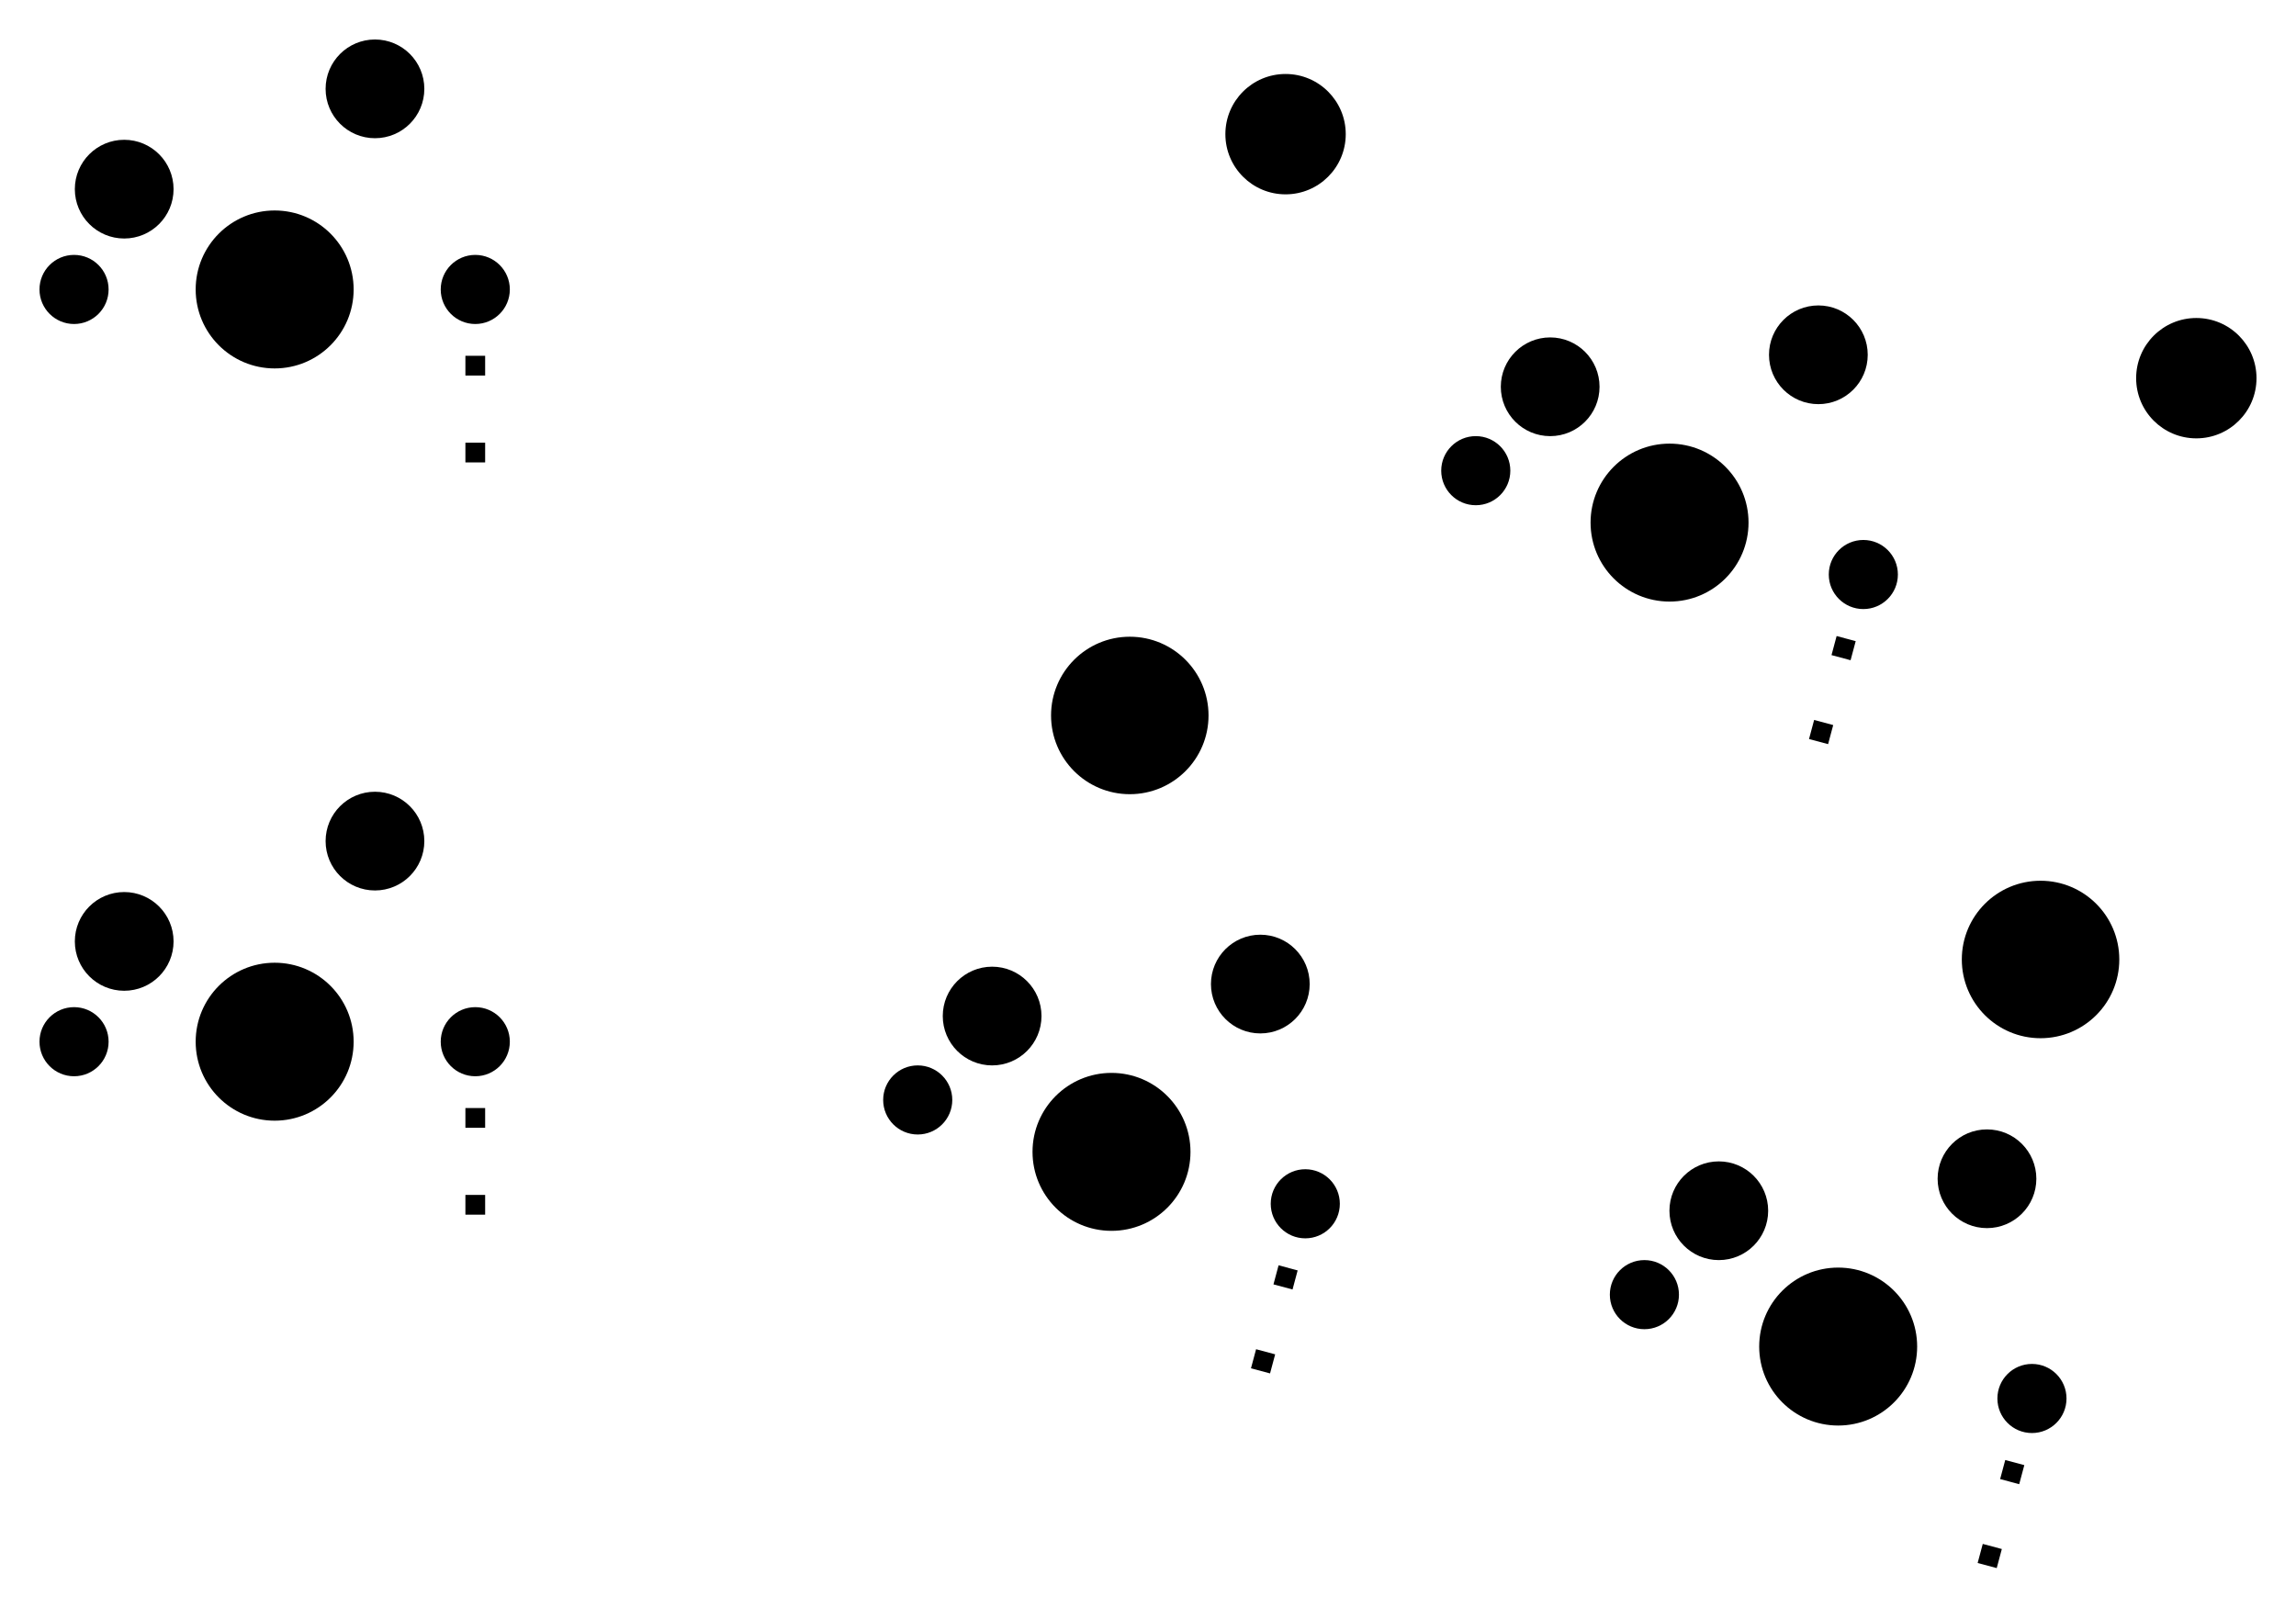
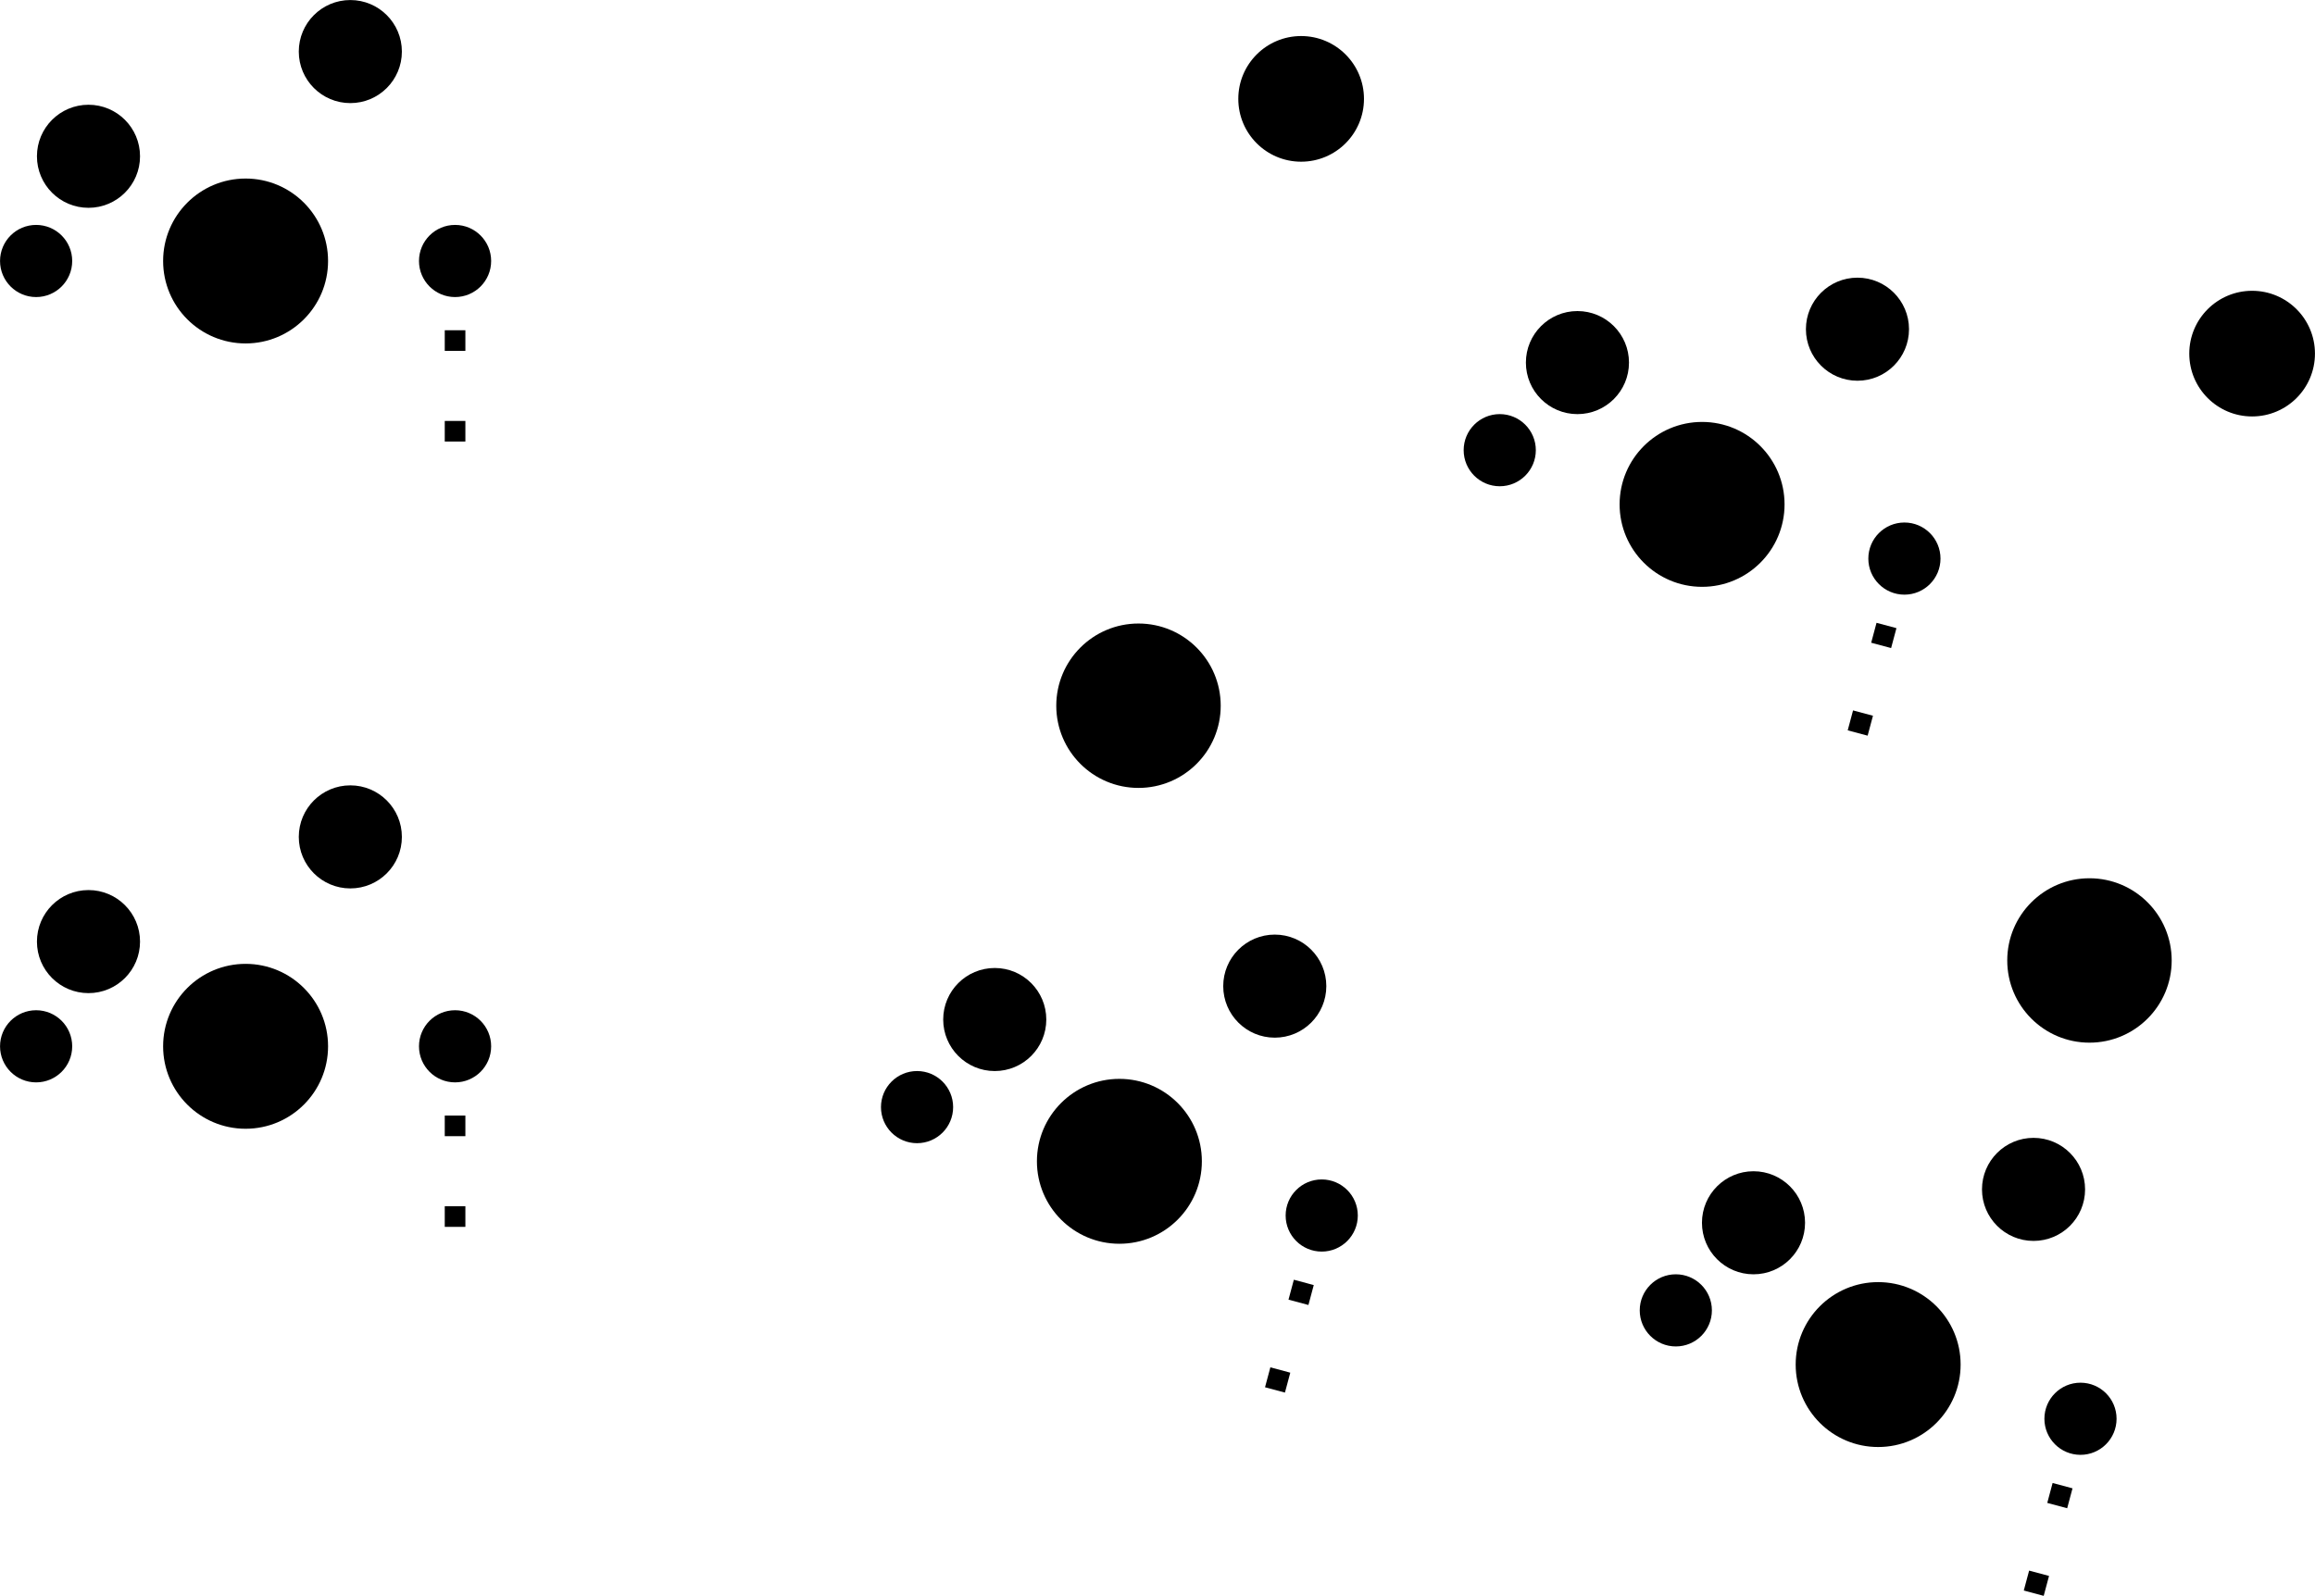
- <svg xmlns="http://www.w3.org/2000/svg" version="1.1" width="58.14cm" height="40.711cm" viewBox="27570.0 27195.0 58139.715 40710.571">
+ <svg xmlns="http://www.w3.org/2000/svg" version="1.1" width="56141.715mm" height="38712.571mm" viewBox="28569.0 28194.0 56141.715 38712.571">
  <g style="fill:#000000; fill-opacity:0.0;  stroke:#000000; stroke-width:0; stroke-opacity:1;  stroke-linecap:round; stroke-linejoin:round;">
    <g style="fill:#000000; fill-opacity:1.0;  stroke:#000000; stroke-width:0.001; stroke-opacity:1;  stroke-linecap:round; stroke-linejoin:round;">
      <circle cx="60123.27" cy="30592.398" r="1524" />
    </g>
    <g style="fill:#000000; fill-opacity:1.0;  stroke:#000000; stroke-width:0.001; stroke-opacity:1;  stroke-linecap:round; stroke-linejoin:round;">
      <circle cx="79241.312" cy="51492.671" r="1993.9" />
    </g>
    <g style="fill:#000000; fill-opacity:1.0;  stroke:#000000; stroke-width:0.001; stroke-opacity:1;  stroke-linecap:round; stroke-linejoin:round;">
      <circle cx="83185.715" cy="36771.962" r="1524" />
    </g>
    <g style="fill:#000000; fill-opacity:1.0;  stroke:#000000; stroke-width:0.001; stroke-opacity:1;  stroke-linecap:round; stroke-linejoin:round;">
      <circle cx="56178.867" cy="45313.108" r="1993.9" />
    </g>
    <g style="fill:#000000; fill-opacity:1.0;  stroke:#000000; stroke-width:0.001; stroke-opacity:1;  stroke-linecap:round; stroke-linejoin:round;">
      <circle cx="39605" cy="34525" r="875" />
    </g>
    <g style="fill:#000000; fill-opacity:1.0;  stroke:#000000; stroke-width:0.001; stroke-opacity:1;  stroke-linecap:round; stroke-linejoin:round;">
      <circle cx="29445" cy="34525" r="875" />
    </g>
    <g style="fill:#000000; fill-opacity:1.0;  stroke:#000000; stroke-width:0.001; stroke-opacity:1;  stroke-linecap:round; stroke-linejoin:round;">
      <circle cx="34525" cy="34525" r="2000" />
    </g>
    <g style="fill:#000000; fill-opacity:1.0;  stroke:#000000; stroke-width:0.001; stroke-opacity:1;  stroke-linecap:round; stroke-linejoin:round;">
      <circle cx="30715" cy="31985" r="1250" />
    </g>
    <g style="fill:#000000; fill-opacity:1.0;  stroke:#000000; stroke-width:0.001; stroke-opacity:1;  stroke-linecap:round; stroke-linejoin:round;">
      <circle cx="37065" cy="29445" r="1250" />
    </g>
    <g style="fill:#000000; fill-opacity:1.0;  stroke:#000000; stroke-width:0.001; stroke-opacity:1;  stroke-linecap:round; stroke-linejoin:round;">
      <circle cx="29445" cy="53575" r="875" />
    </g>
    <g style="fill:#000000; fill-opacity:1.0;  stroke:#000000; stroke-width:0.001; stroke-opacity:1;  stroke-linecap:round; stroke-linejoin:round;">
      <circle cx="34525" cy="53575" r="2000" />
    </g>
    <g style="fill:#000000; fill-opacity:1.0;  stroke:#000000; stroke-width:0.001; stroke-opacity:1;  stroke-linecap:round; stroke-linejoin:round;">
      <circle cx="39605" cy="53575" r="875" />
    </g>
    <g style="fill:#000000; fill-opacity:1.0;  stroke:#000000; stroke-width:0.001; stroke-opacity:1;  stroke-linecap:round; stroke-linejoin:round;">
      <circle cx="30715" cy="51035" r="1250" />
    </g>
    <g style="fill:#000000; fill-opacity:1.0;  stroke:#000000; stroke-width:0.001; stroke-opacity:1;  stroke-linecap:round; stroke-linejoin:round;">
      <circle cx="37065" cy="48495" r="1250" />
    </g>
    <g style="fill:#000000; fill-opacity:1.0;  stroke:#000000; stroke-width:0.001; stroke-opacity:1;  stroke-linecap:round; stroke-linejoin:round;">
      <circle cx="69846.641" cy="40429.172" r="2000" />
    </g>
    <g style="fill:#000000; fill-opacity:1.0;  stroke:#000000; stroke-width:0.001; stroke-opacity:1;  stroke-linecap:round; stroke-linejoin:round;">
      <circle cx="74753.544" cy="41743.973" r="875" />
    </g>
    <g style="fill:#000000; fill-opacity:1.0;  stroke:#000000; stroke-width:0.001; stroke-opacity:1;  stroke-linecap:round; stroke-linejoin:round;">
      <circle cx="64939.738" cy="39114.371" r="875" />
    </g>
    <g style="fill:#000000; fill-opacity:1.0;  stroke:#000000; stroke-width:0.001; stroke-opacity:1;  stroke-linecap:round; stroke-linejoin:round;">
      <circle cx="66823.864" cy="36989.62" r="1250" />
    </g>
    <g style="fill:#000000; fill-opacity:1.0;  stroke:#000000; stroke-width:0.001; stroke-opacity:1;  stroke-linecap:round; stroke-linejoin:round;">
      <circle cx="73614.893" cy="36179.669" r="1250" />
    </g>
    <g style="fill:#000000; fill-opacity:1.0;  stroke:#000000; stroke-width:0.001; stroke-opacity:1;  stroke-linecap:round; stroke-linejoin:round;">
      <circle cx="60622.598" cy="57679.609" r="875" />
    </g>
    <g style="fill:#000000; fill-opacity:1.0;  stroke:#000000; stroke-width:0.001; stroke-opacity:1;  stroke-linecap:round; stroke-linejoin:round;">
      <circle cx="55715.695" cy="56364.808" r="2000" />
    </g>
    <g style="fill:#000000; fill-opacity:1.0;  stroke:#000000; stroke-width:0.001; stroke-opacity:1;  stroke-linecap:round; stroke-linejoin:round;">
      <circle cx="50808.792" cy="55050.007" r="875" />
    </g>
    <g style="fill:#000000; fill-opacity:1.0;  stroke:#000000; stroke-width:0.001; stroke-opacity:1;  stroke-linecap:round; stroke-linejoin:round;">
      <circle cx="52692.918" cy="52925.256" r="1250" />
    </g>
    <g style="fill:#000000; fill-opacity:1.0;  stroke:#000000; stroke-width:0.001; stroke-opacity:1;  stroke-linecap:round; stroke-linejoin:round;">
      <circle cx="59483.947" cy="52115.305" r="1250" />
    </g>
    <g style="fill:#000000; fill-opacity:1.0;  stroke:#000000; stroke-width:0.001; stroke-opacity:1;  stroke-linecap:round; stroke-linejoin:round;">
      <circle cx="69209.679" cy="59980.51" r="875" />
    </g>
    <g style="fill:#000000; fill-opacity:1.0;  stroke:#000000; stroke-width:0.001; stroke-opacity:1;  stroke-linecap:round; stroke-linejoin:round;">
      <circle cx="74116.582" cy="61295.311" r="2000" />
    </g>
    <g style="fill:#000000; fill-opacity:1.0;  stroke:#000000; stroke-width:0.001; stroke-opacity:1;  stroke-linecap:round; stroke-linejoin:round;">
      <circle cx="79023.485" cy="62610.112" r="875" />
    </g>
    <g style="fill:#000000; fill-opacity:1.0;  stroke:#000000; stroke-width:0.001; stroke-opacity:1;  stroke-linecap:round; stroke-linejoin:round;">
      <circle cx="71093.805" cy="57855.759" r="1250" />
    </g>
    <g style="fill:#000000; fill-opacity:1.0;  stroke:#000000; stroke-width:0.001; stroke-opacity:1;  stroke-linecap:round; stroke-linejoin:round;">
      <circle cx="77884.834" cy="57045.808" r="1250" />
    </g>
    <g style="fill:#000000; fill-opacity:1.0;  stroke:#000000; stroke-width:0.001; stroke-opacity:1;  stroke-linecap:round; stroke-linejoin:round;">
      <path style="fill:#000000; fill-opacity:1.0;  stroke:#000000; stroke-width:0.001; stroke-opacity:1;  stroke-linecap:round; stroke-linejoin:round;fill-rule:evenodd;" d="M 39855,38905 39355,38905 39355,38405 39855,38405 Z" />
      <path style="fill:#000000; fill-opacity:1.0;  stroke:#000000; stroke-width:0.001; stroke-opacity:1;  stroke-linecap:round; stroke-linejoin:round;fill-rule:evenodd;" d="M 39855,36705 39355,36705 39355,36205 39855,36205 Z" />
    </g>
    <g style="fill:#000000; fill-opacity:1.0;  stroke:#000000; stroke-width:0.001; stroke-opacity:1;  stroke-linecap:round; stroke-linejoin:round;">
      <path style="fill:#000000; fill-opacity:1.0;  stroke:#000000; stroke-width:0.001; stroke-opacity:1;  stroke-linecap:round; stroke-linejoin:round;fill-rule:evenodd;" d="M 39855,57955 39355,57955 39355,57455 39855,57455 Z" />
      <path style="fill:#000000; fill-opacity:1.0;  stroke:#000000; stroke-width:0.001; stroke-opacity:1;  stroke-linecap:round; stroke-linejoin:round;fill-rule:evenodd;" d="M 39855,55755 39355,55755 39355,55255 39855,55255 Z" />
    </g>
    <g style="fill:#000000; fill-opacity:1.0;  stroke:#000000; stroke-width:0.001; stroke-opacity:1;  stroke-linecap:round; stroke-linejoin:round;">
-       <path style="fill:#000000; fill-opacity:1.0;  stroke:#000000; stroke-width:0.001; stroke-opacity:1;  stroke-linecap:round; stroke-linejoin:round;fill-rule:evenodd;" d="M 73861.399,46039.432 73378.436,45910.023 73507.845,45427.06 73990.808,45556.469 Z" />
-       <path style="fill:#000000; fill-opacity:1.0;  stroke:#000000; stroke-width:0.001; stroke-opacity:1;  stroke-linecap:round; stroke-linejoin:round;fill-rule:evenodd;" d="M 74430.801,43914.396 73947.838,43784.987 74077.247,43302.024 74560.21,43431.433 Z" />
+       <path style="fill:#000000; fill-opacity:1.0;  stroke:#000000; stroke-width:0.001; stroke-opacity:1;  stroke-linecap:round; stroke-linejoin:round;fill-rule:evenodd;" d="M 73861.398,46039.432 73378.435,45910.023 73507.844,45427.06 73990.807,45556.469 Z" />
+       <path style="fill:#000000; fill-opacity:1.0;  stroke:#000000; stroke-width:0.001; stroke-opacity:1;  stroke-linecap:round; stroke-linejoin:round;fill-rule:evenodd;" d="M 74430.8,43914.396 73947.837,43784.987 74077.246,43302.024 74560.209,43431.433 Z" />
    </g>
    <g style="fill:#000000; fill-opacity:1.0;  stroke:#000000; stroke-width:0.001; stroke-opacity:1;  stroke-linecap:round; stroke-linejoin:round;">
      <path style="fill:#000000; fill-opacity:1.0;  stroke:#000000; stroke-width:0.001; stroke-opacity:1;  stroke-linecap:round; stroke-linejoin:round;fill-rule:evenodd;" d="M 59730.452,61975.068 59247.489,61845.659 59376.898,61362.696 59859.861,61492.105 Z" />
      <path style="fill:#000000; fill-opacity:1.0;  stroke:#000000; stroke-width:0.001; stroke-opacity:1;  stroke-linecap:round; stroke-linejoin:round;fill-rule:evenodd;" d="M 60299.854,59850.032 59816.891,59720.623 59946.3,59237.66 60429.263,59367.069 Z" />
    </g>
    <g style="fill:#000000; fill-opacity:1.0;  stroke:#000000; stroke-width:0.001; stroke-opacity:1;  stroke-linecap:round; stroke-linejoin:round;">
      <path style="fill:#000000; fill-opacity:1.0;  stroke:#000000; stroke-width:0.001; stroke-opacity:1;  stroke-linecap:round; stroke-linejoin:round;fill-rule:evenodd;" d="M 78131.339,66905.571 77648.376,66776.162 77777.785,66293.199 78260.748,66422.608 Z" />
      <path style="fill:#000000; fill-opacity:1.0;  stroke:#000000; stroke-width:0.001; stroke-opacity:1;  stroke-linecap:round; stroke-linejoin:round;fill-rule:evenodd;" d="M 78700.741,64780.535 78217.778,64651.126 78347.187,64168.163 78830.15,64297.572 Z" />
    </g>
  </g>
</svg>
